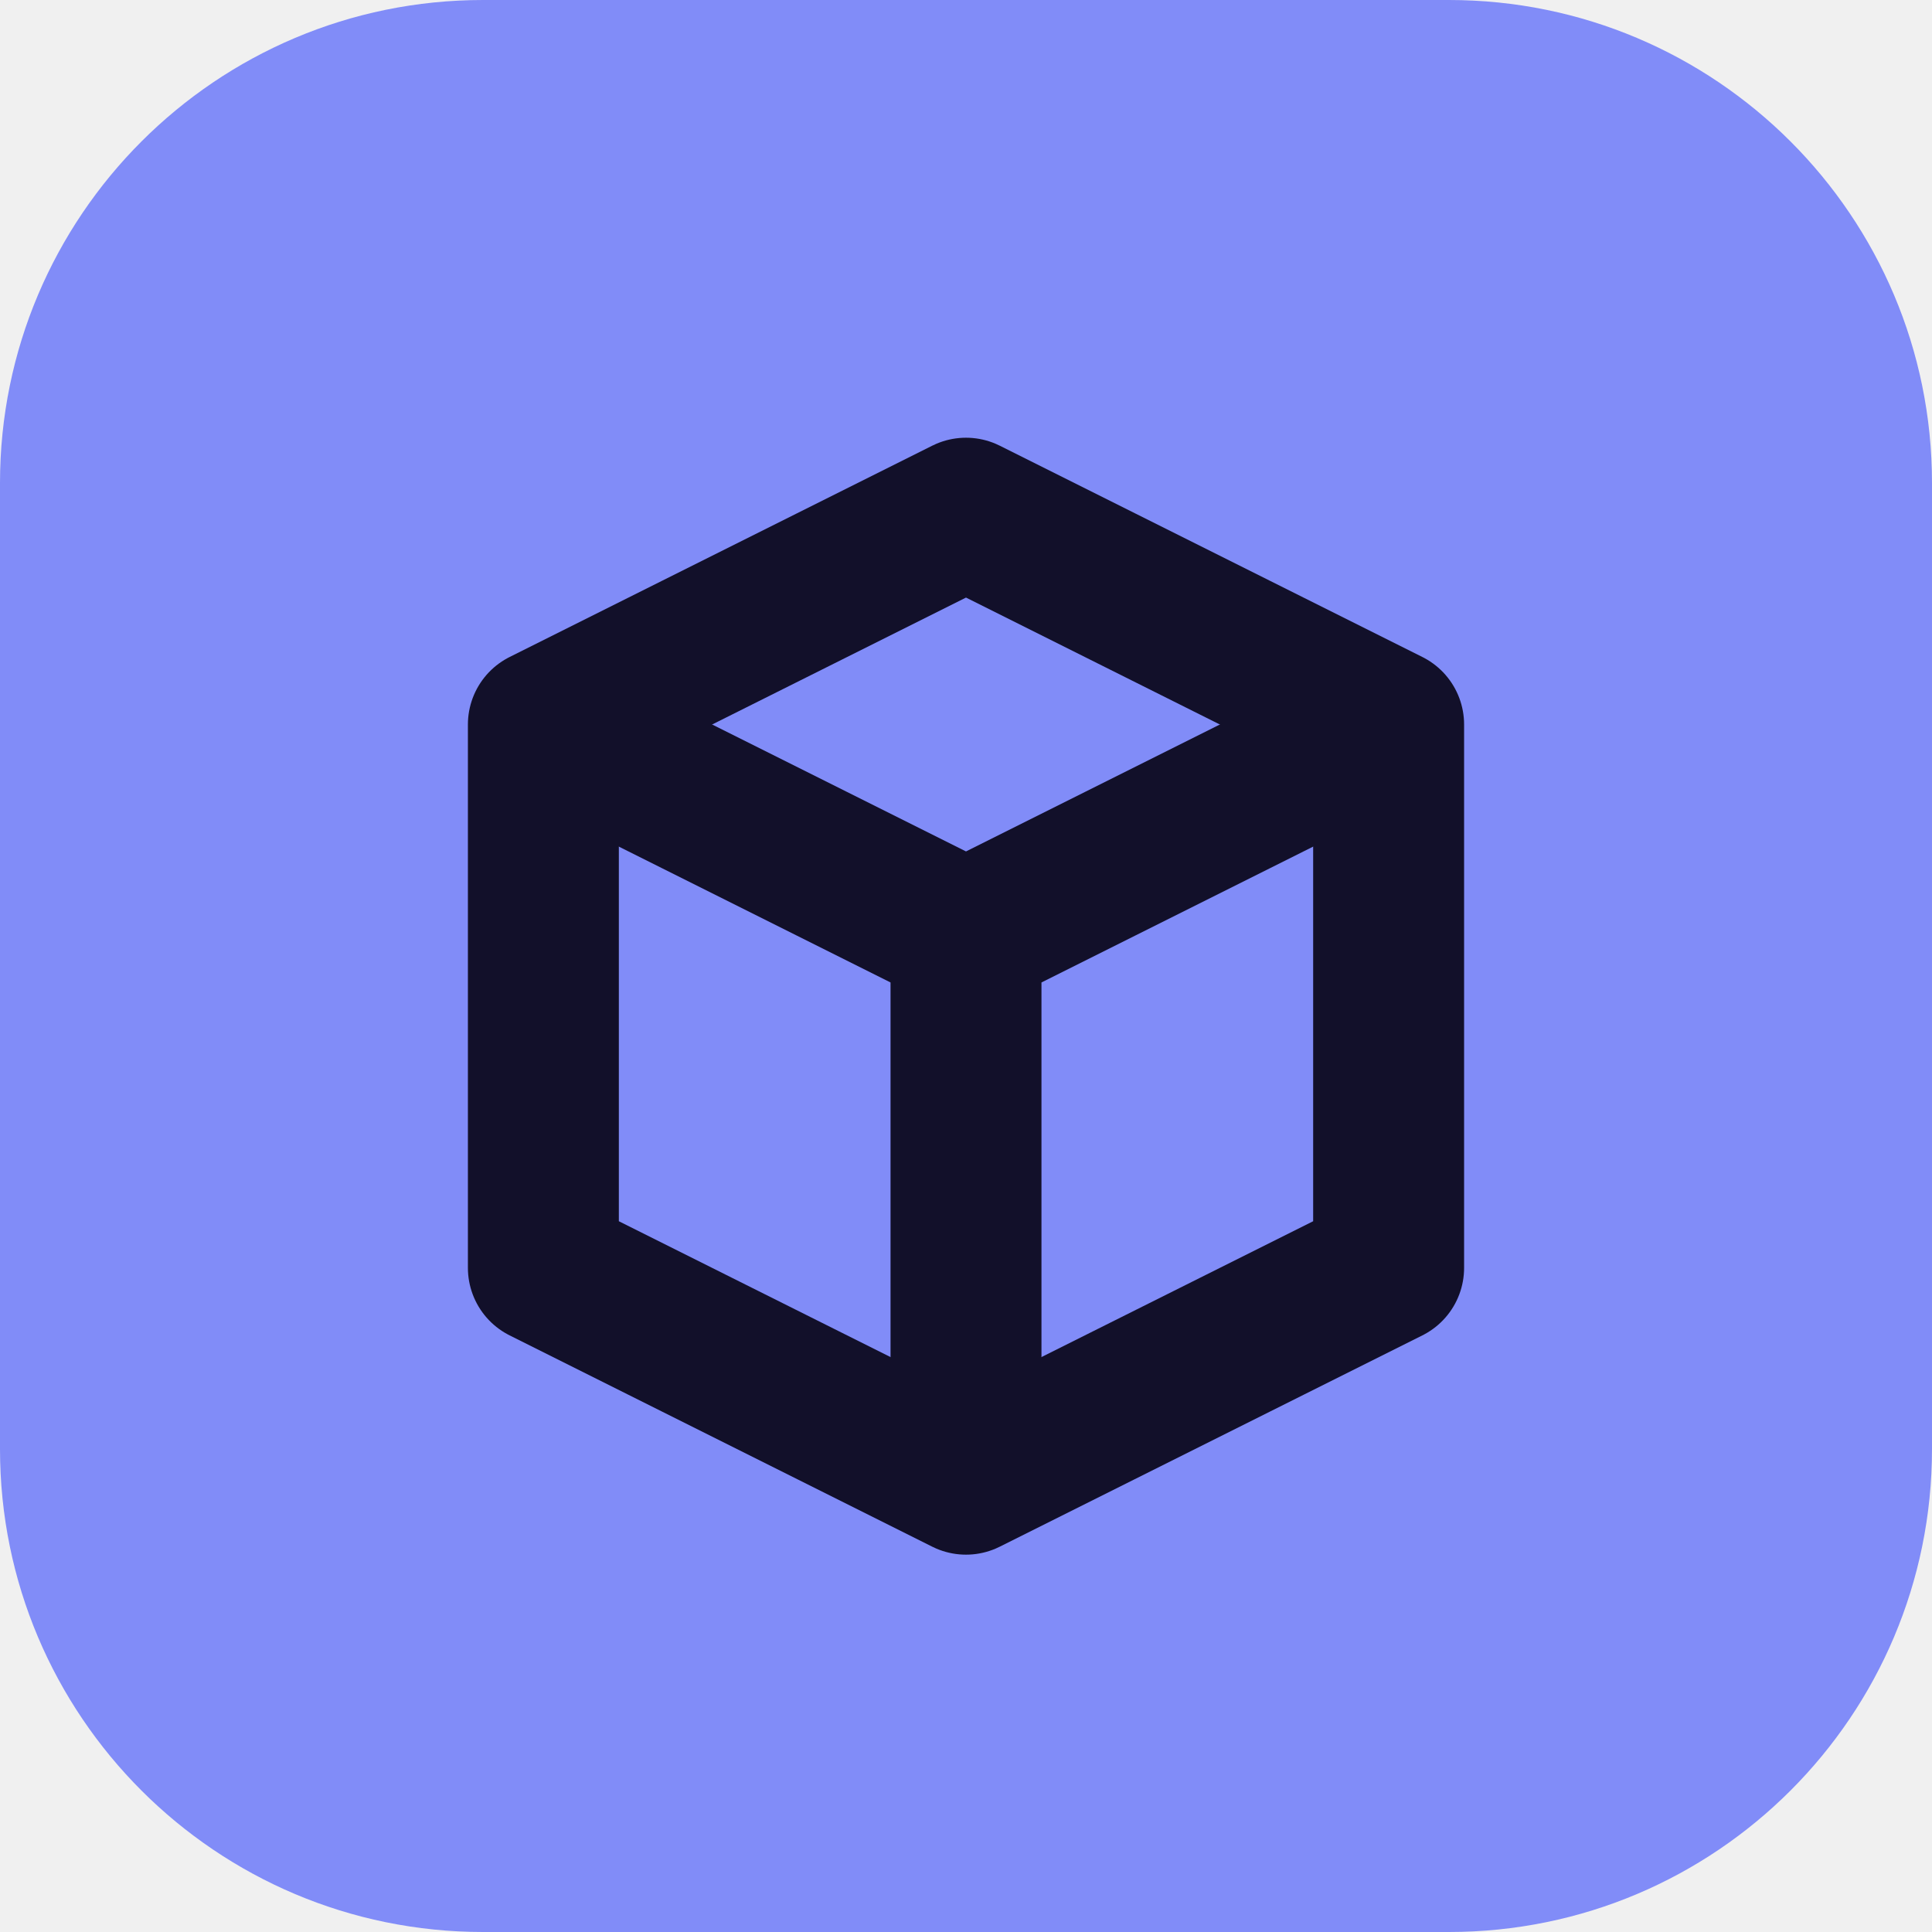
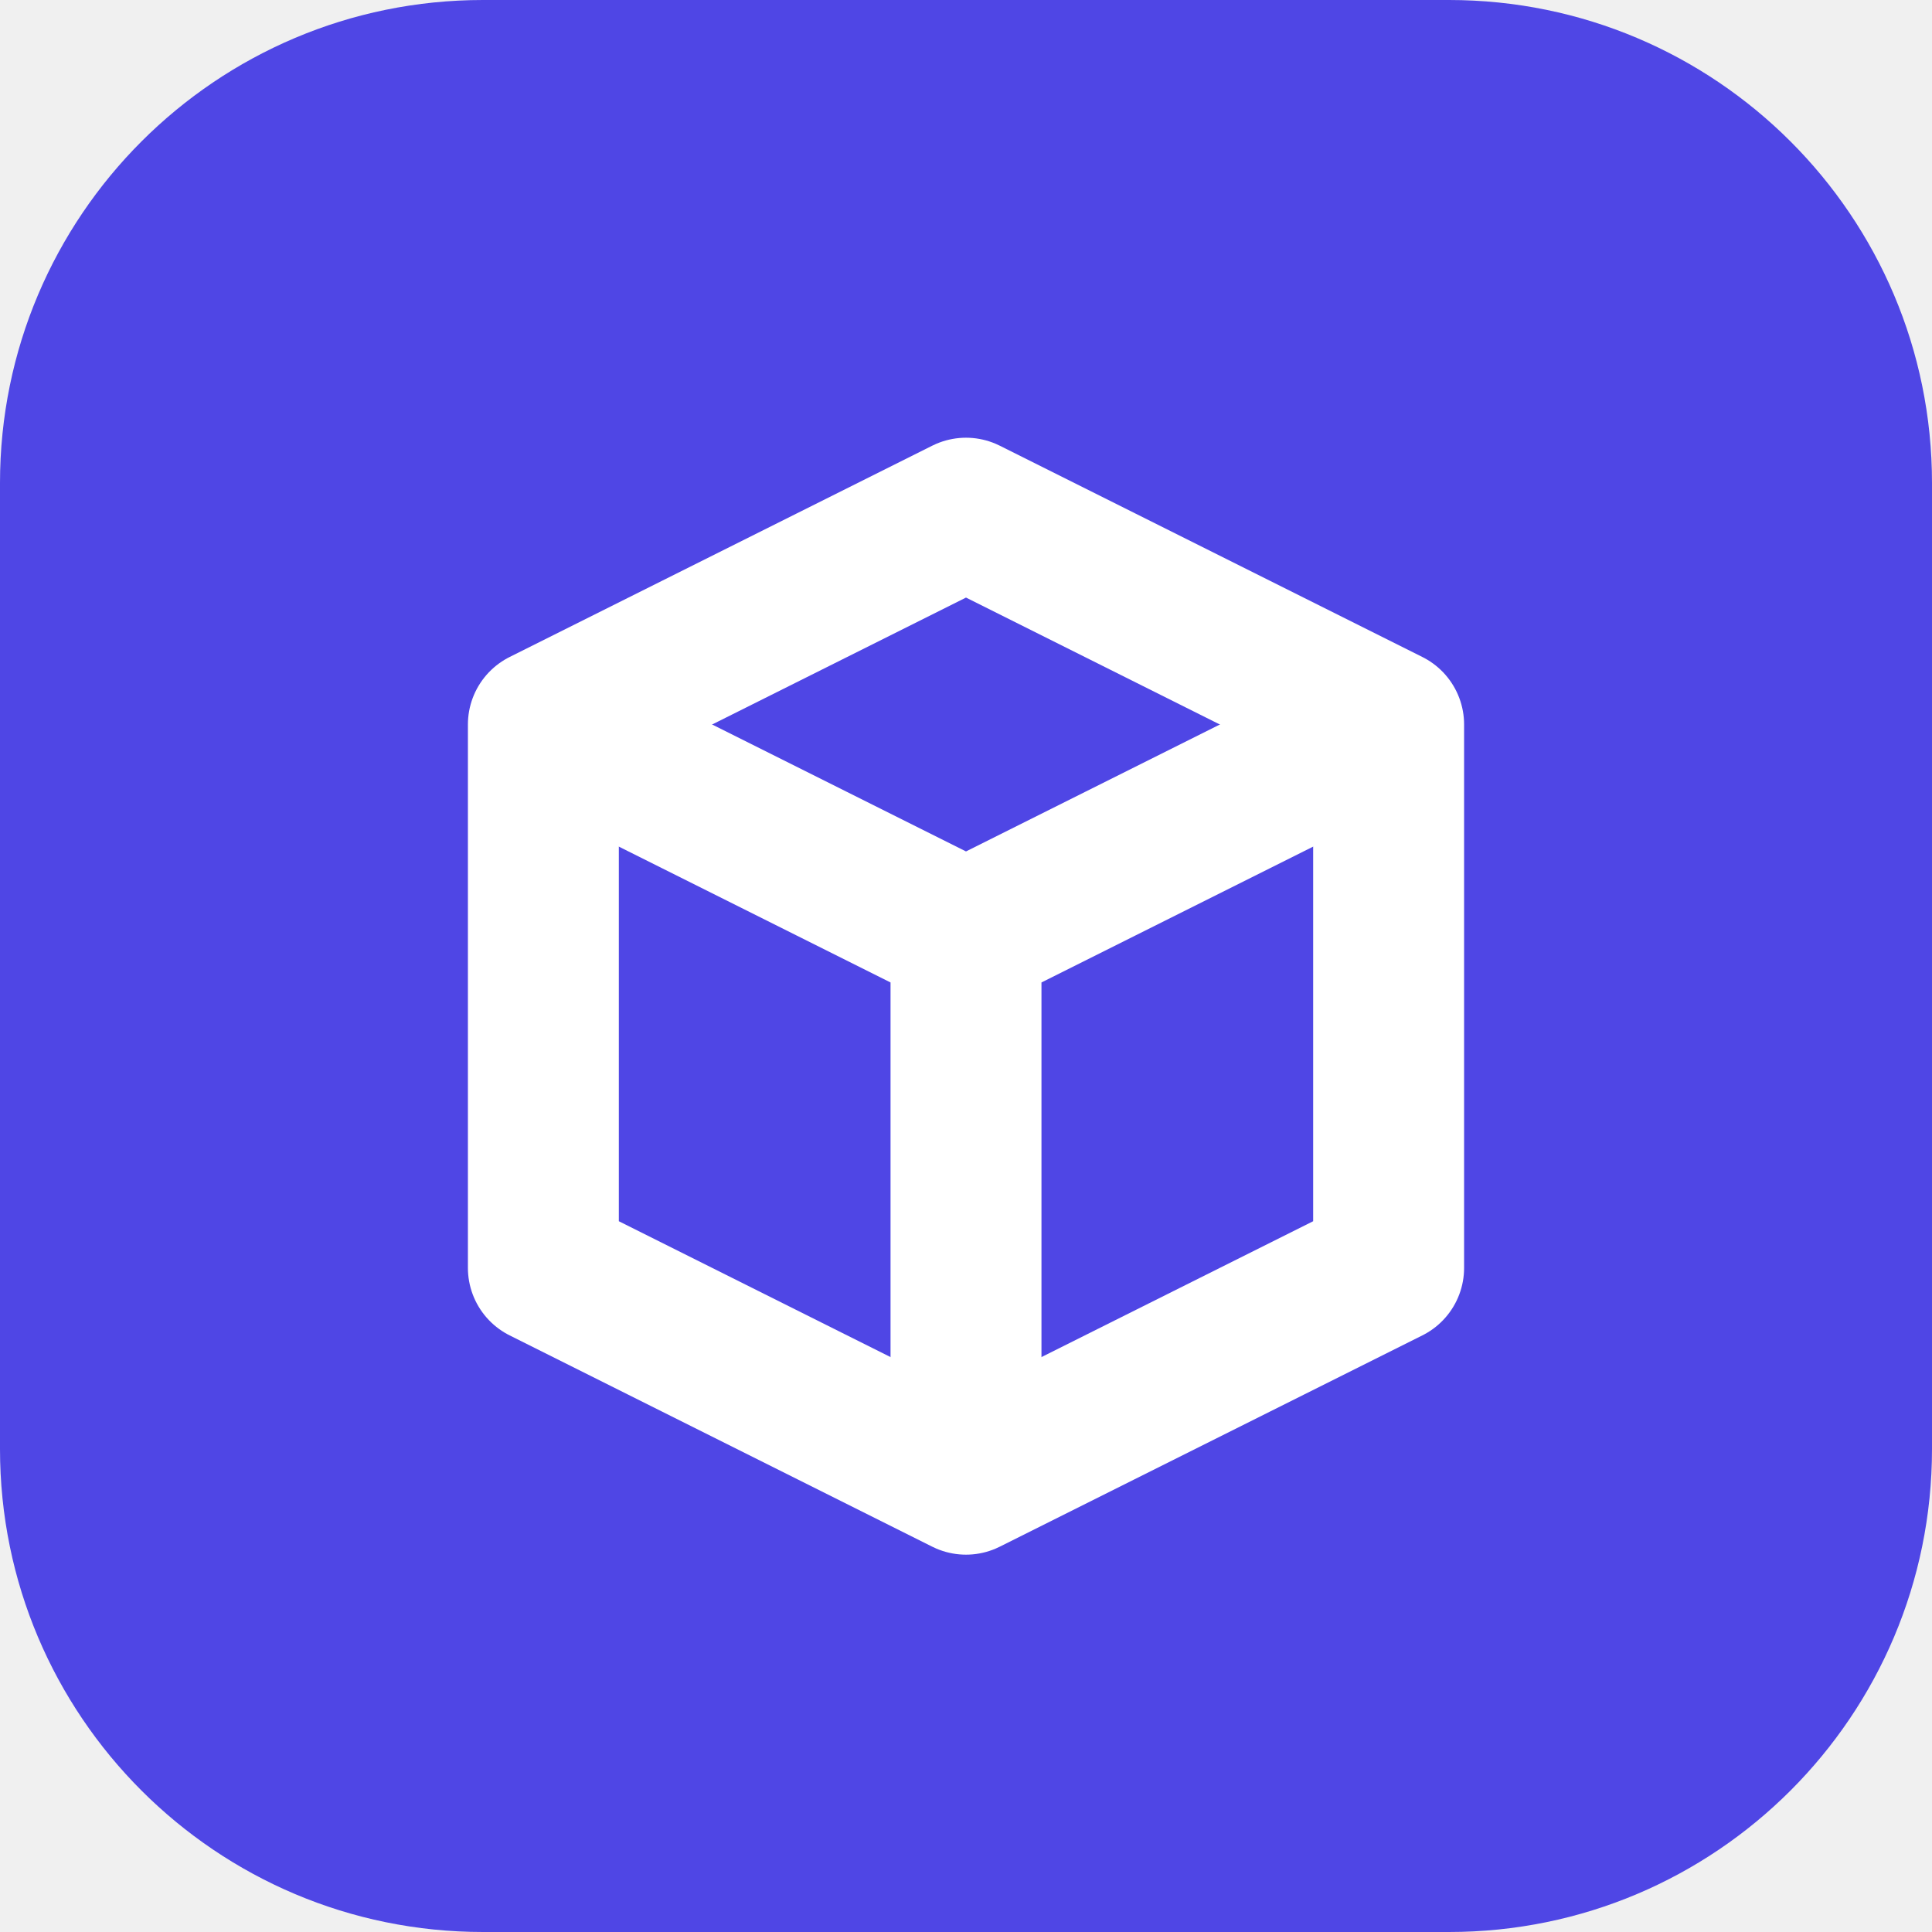
<svg xmlns="http://www.w3.org/2000/svg" viewBox="0 0 32 32">
-   <rect width="32" height="32" rx="8" fill="#818cf8" />
-   <g fill="none" stroke="#12102a" stroke-width="2.5" stroke-linejoin="round">
+   <rect width="32" height="32" rx="8" fill="#4f46e5" />
+   <g fill="none" stroke="#ffffff" stroke-width="2.5" stroke-linejoin="round">
    <path d="M9 12l7-3.5 7 3.5v9l-7 3.5-7-3.5z" />
    <path d="M9 12l7 3.5 7-3.5M16 15.5v9" />
  </g>
</svg>
